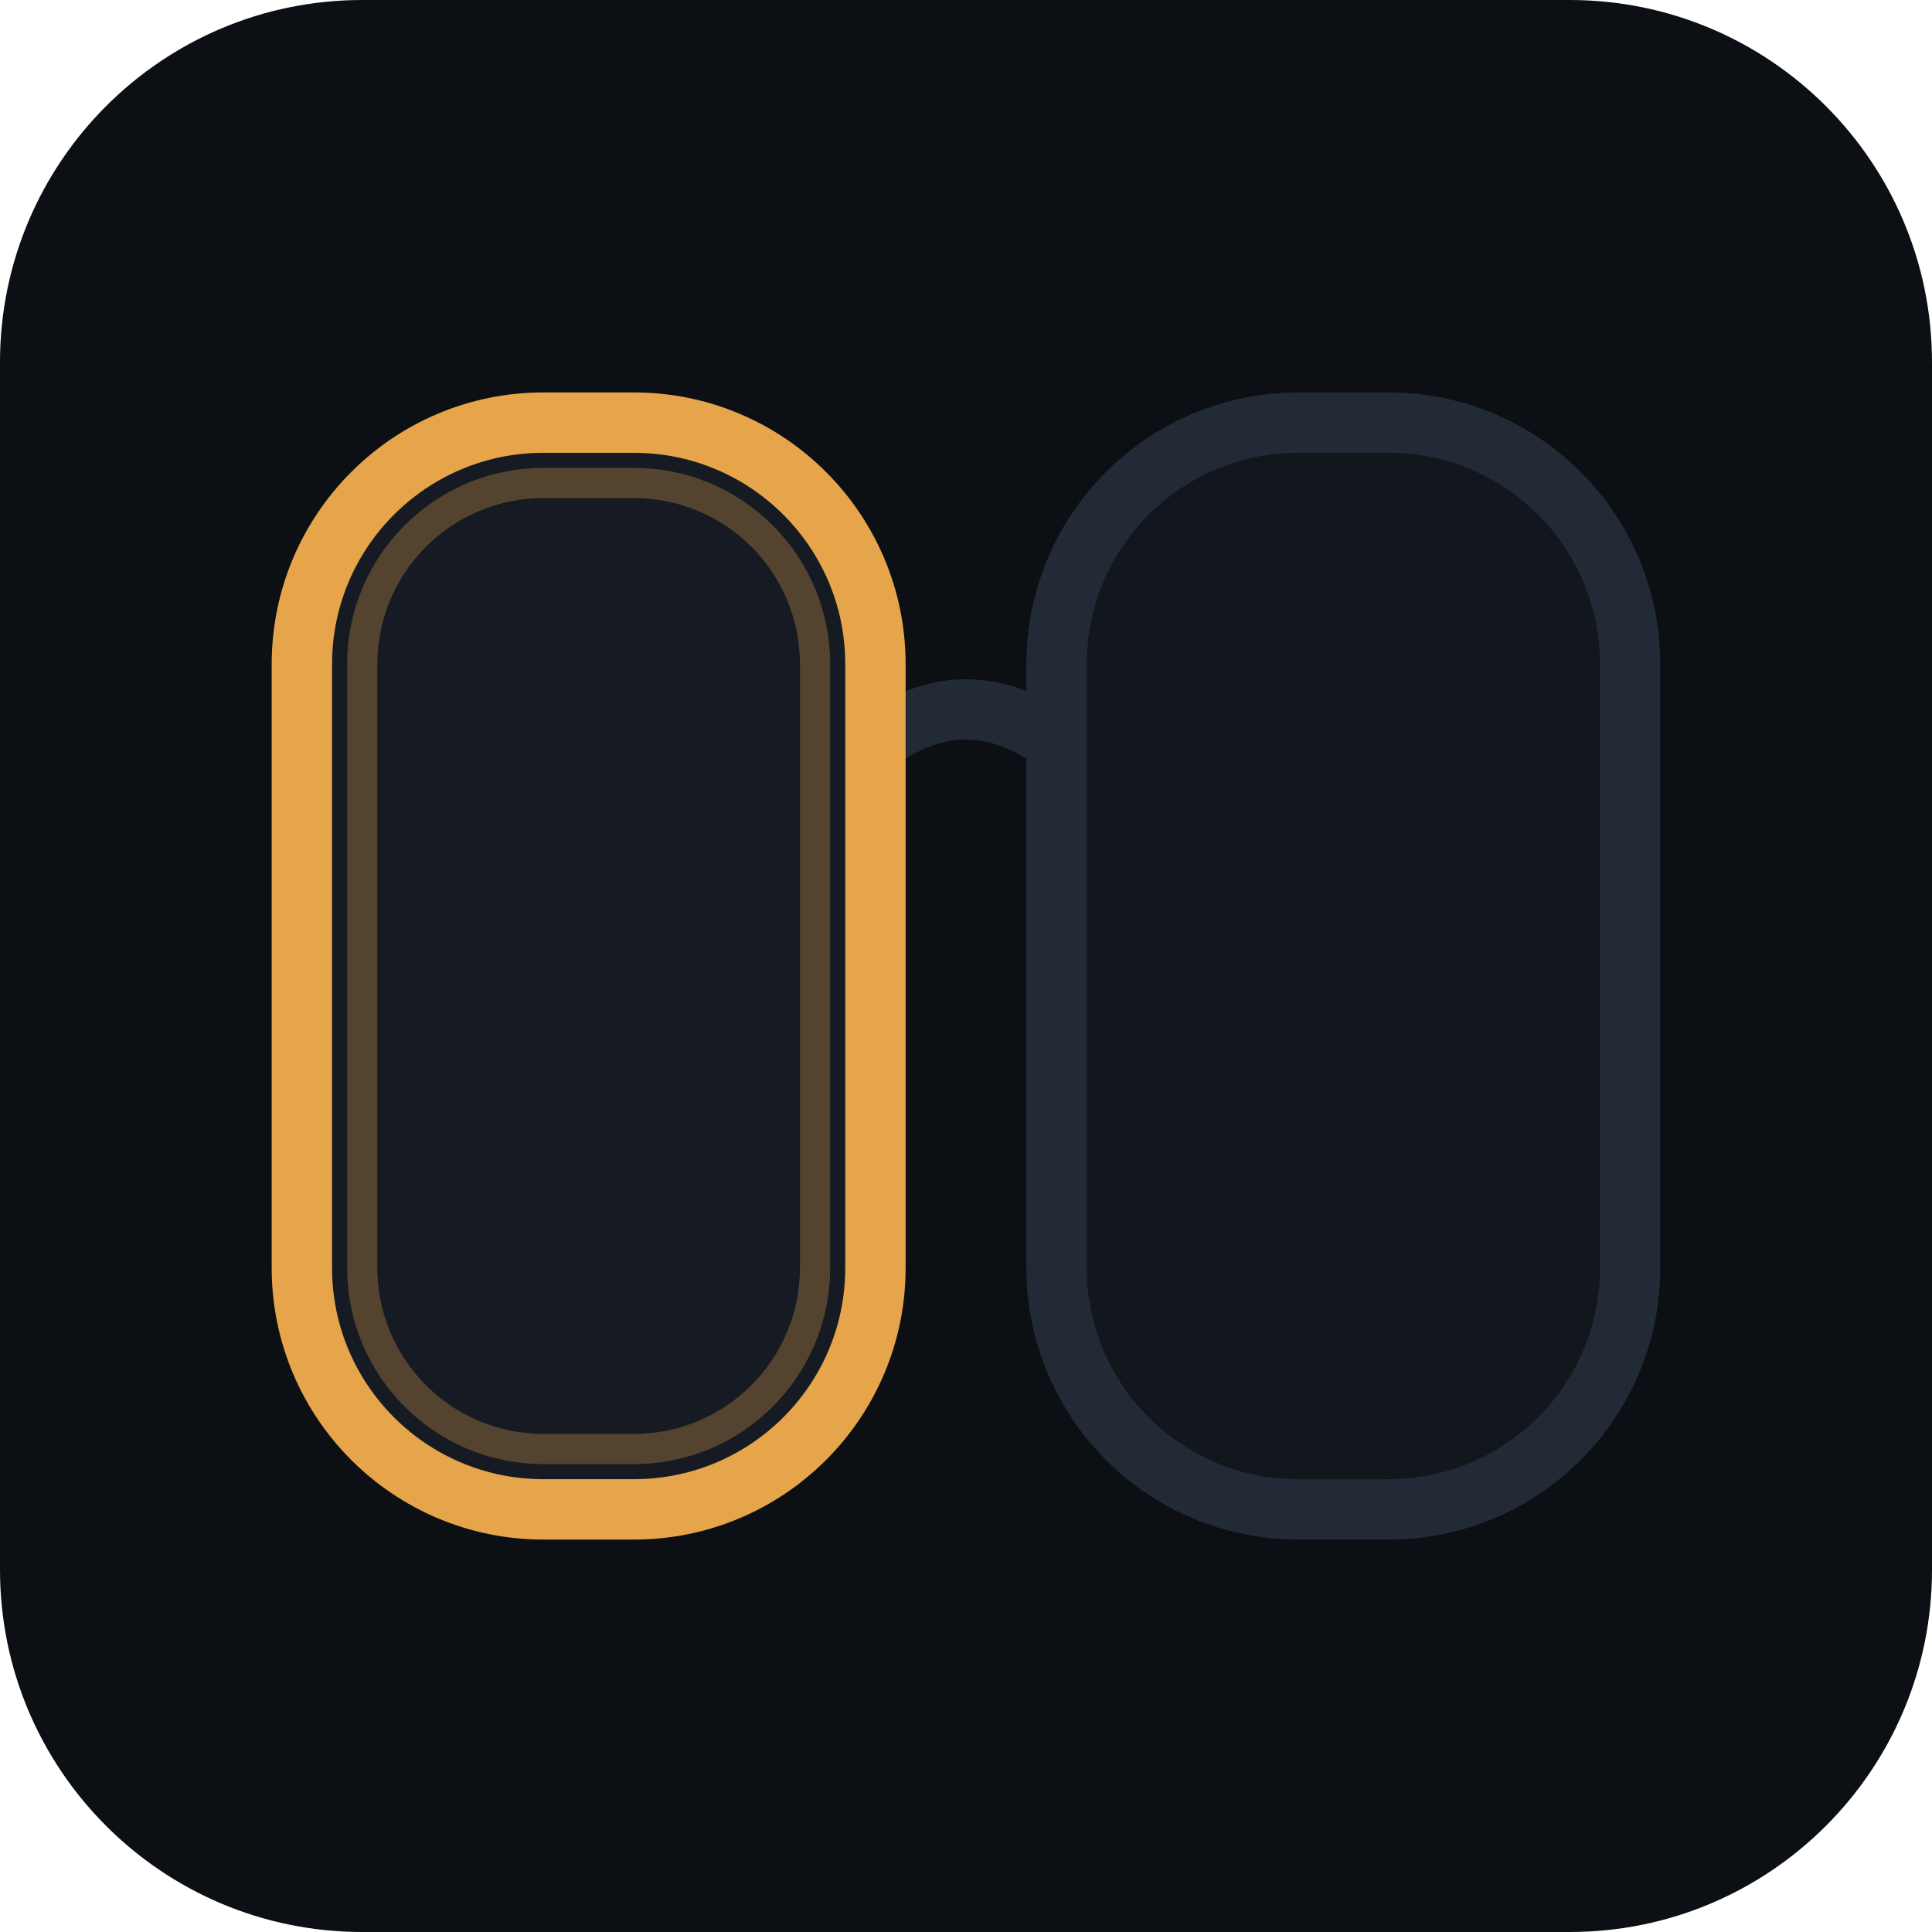
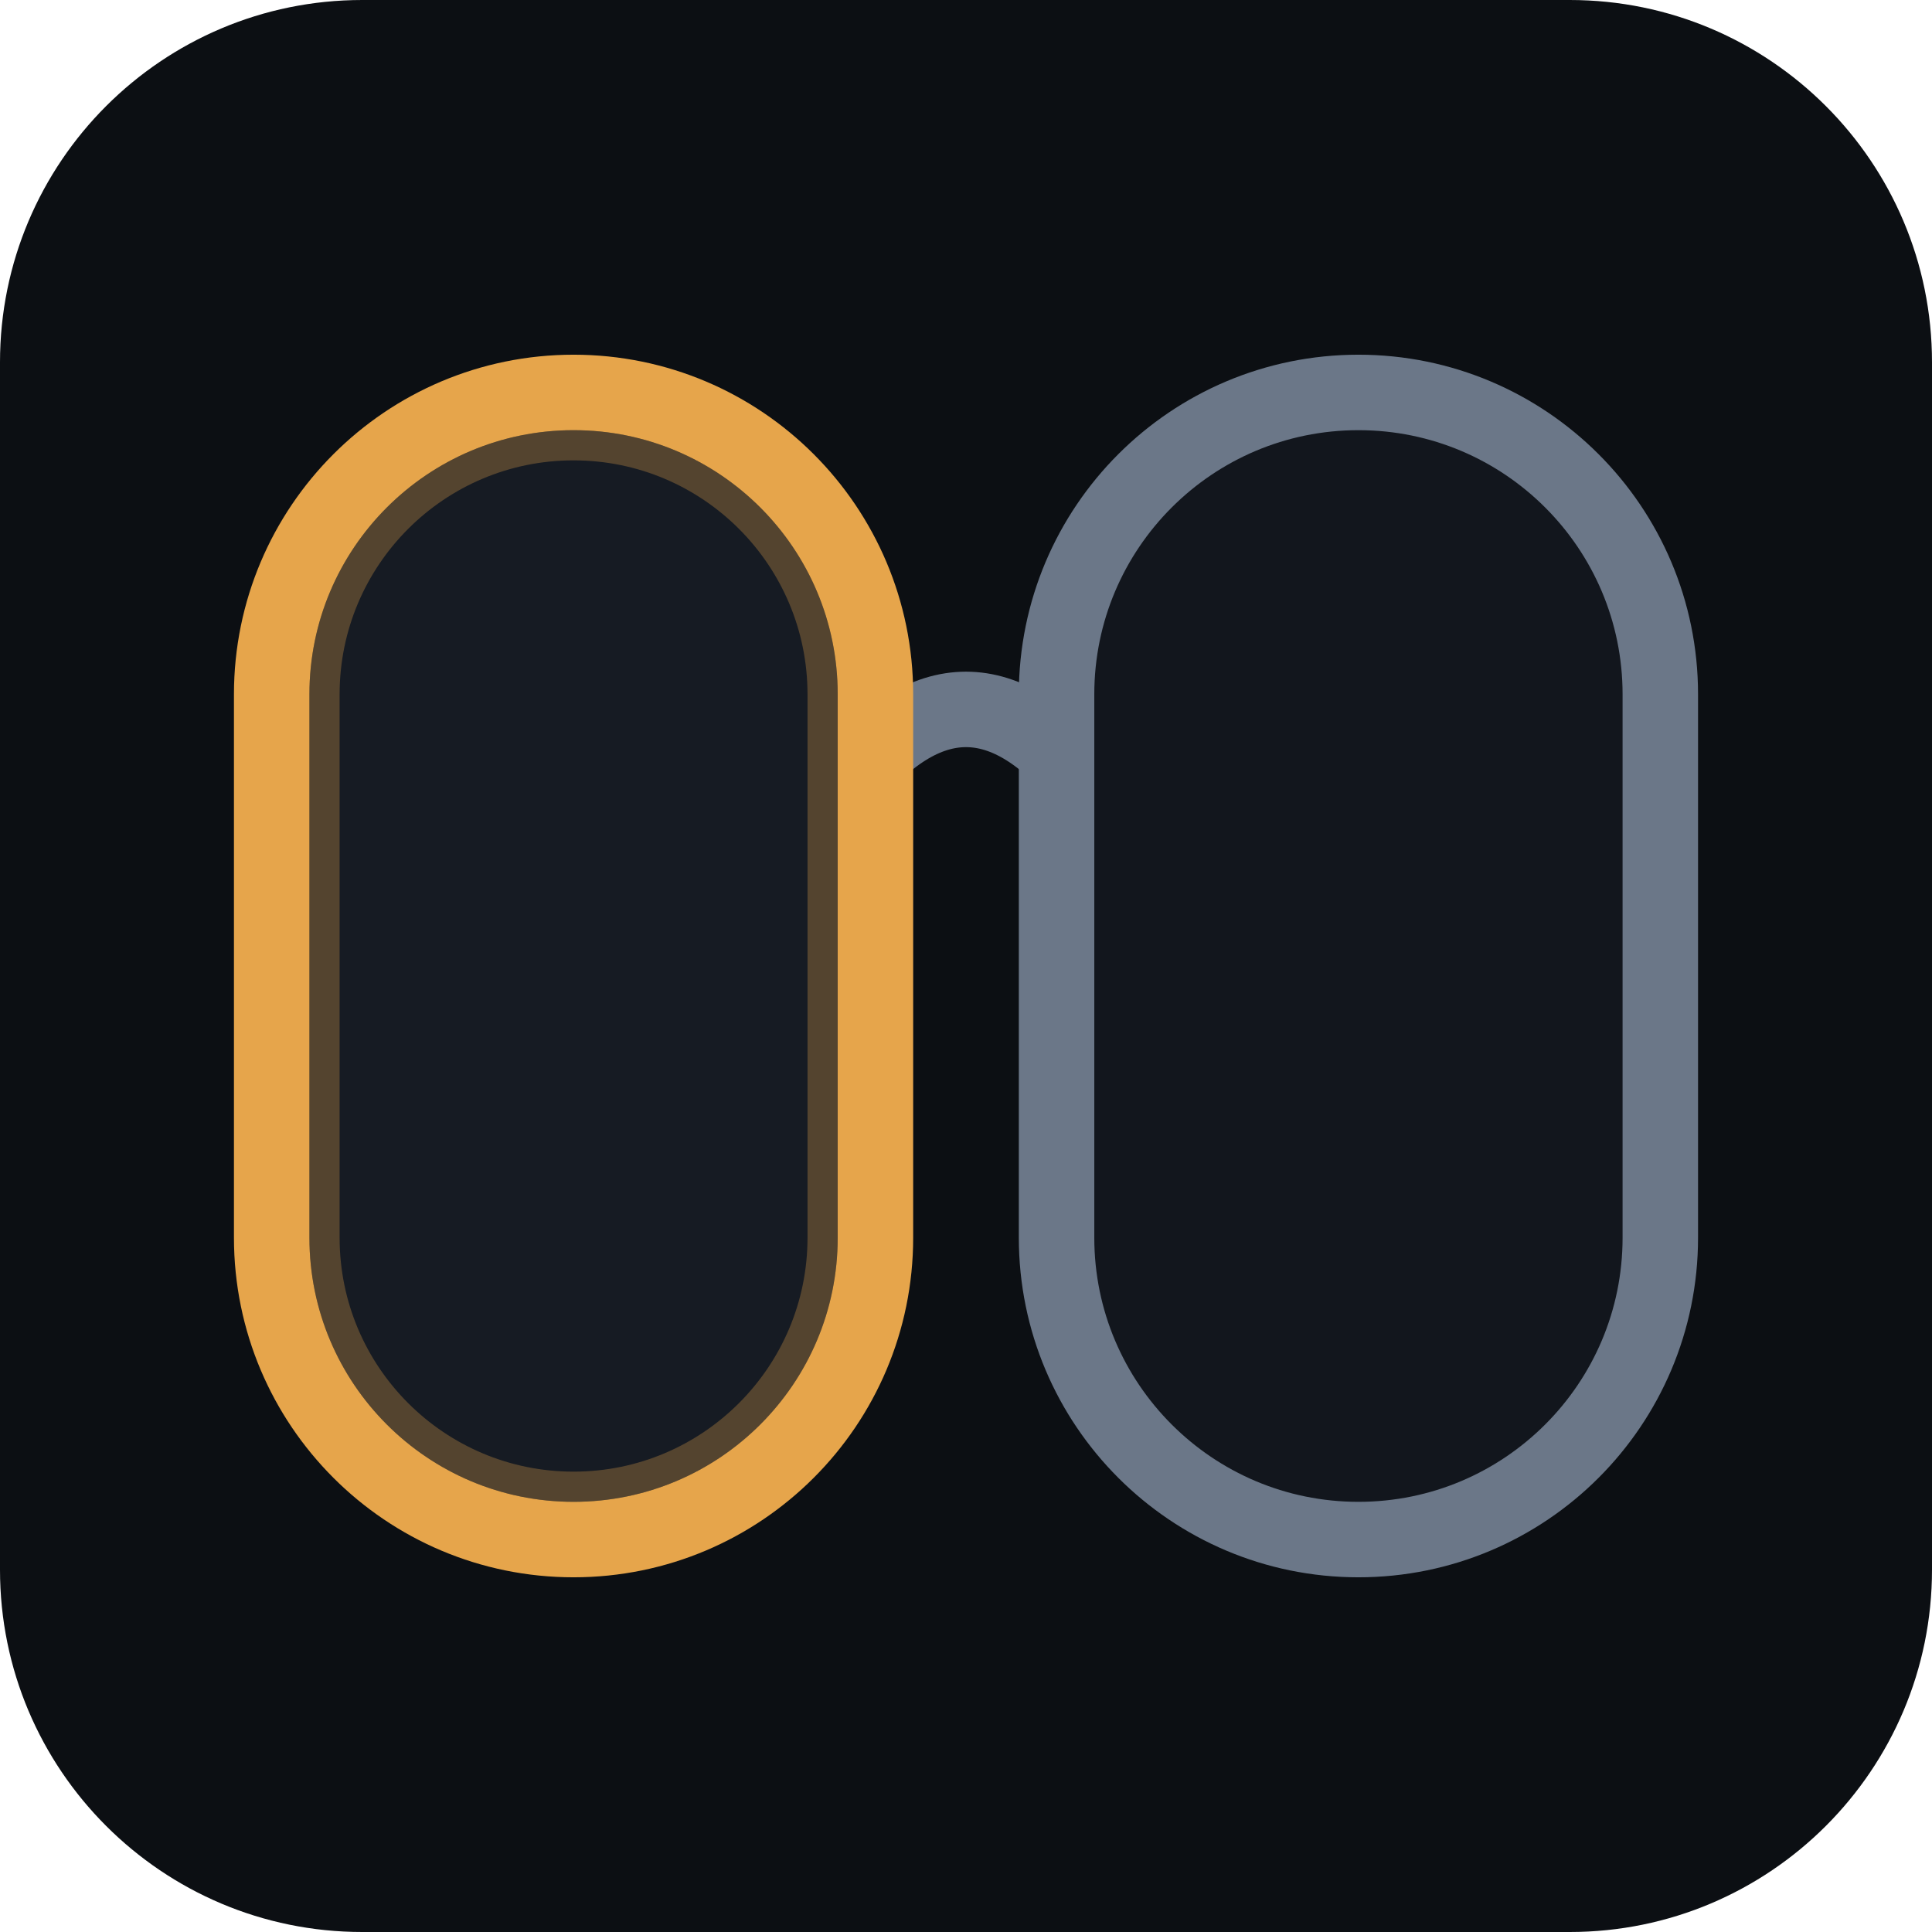
<svg xmlns="http://www.w3.org/2000/svg" viewBox="0 0 256 256" width="256" height="256">
  <rect width="256" height="256" rx="48" fill="#0c0f13" />
-   <path d="M114 100 Q128 88 142 100" fill="none" stroke="#222a35" stroke-width="8" stroke-linecap="round" />
-   <rect x="40" y="56" width="76" height="144" rx="32" fill="#161b23" stroke="#e6a54b" stroke-width="8" />
-   <rect x="48" y="64" width="60" height="128" rx="24" fill="none" stroke="#e6a54b" stroke-opacity="0.3" stroke-width="4" />
-   <rect x="140" y="56" width="76" height="144" rx="32" fill="#12161d" stroke="#222a35" stroke-width="8" />
+   <path d="M112 104 Q128 84 144 104" fill="none" stroke="#6b7788" stroke-width="10" stroke-linecap="round" />
+   <rect x="36" y="52" width="80" height="152" rx="40" fill="#161b23" stroke="#e6a54b" stroke-width="10" />
+   <rect x="43" y="59" width="66" height="138" rx="33" fill="none" stroke="#e6a54b" stroke-opacity="0.3" stroke-width="4" />
+   <rect x="140" y="52" width="80" height="152" rx="40" fill="#12161d" stroke="#6b7788" stroke-width="10" />
</svg>
